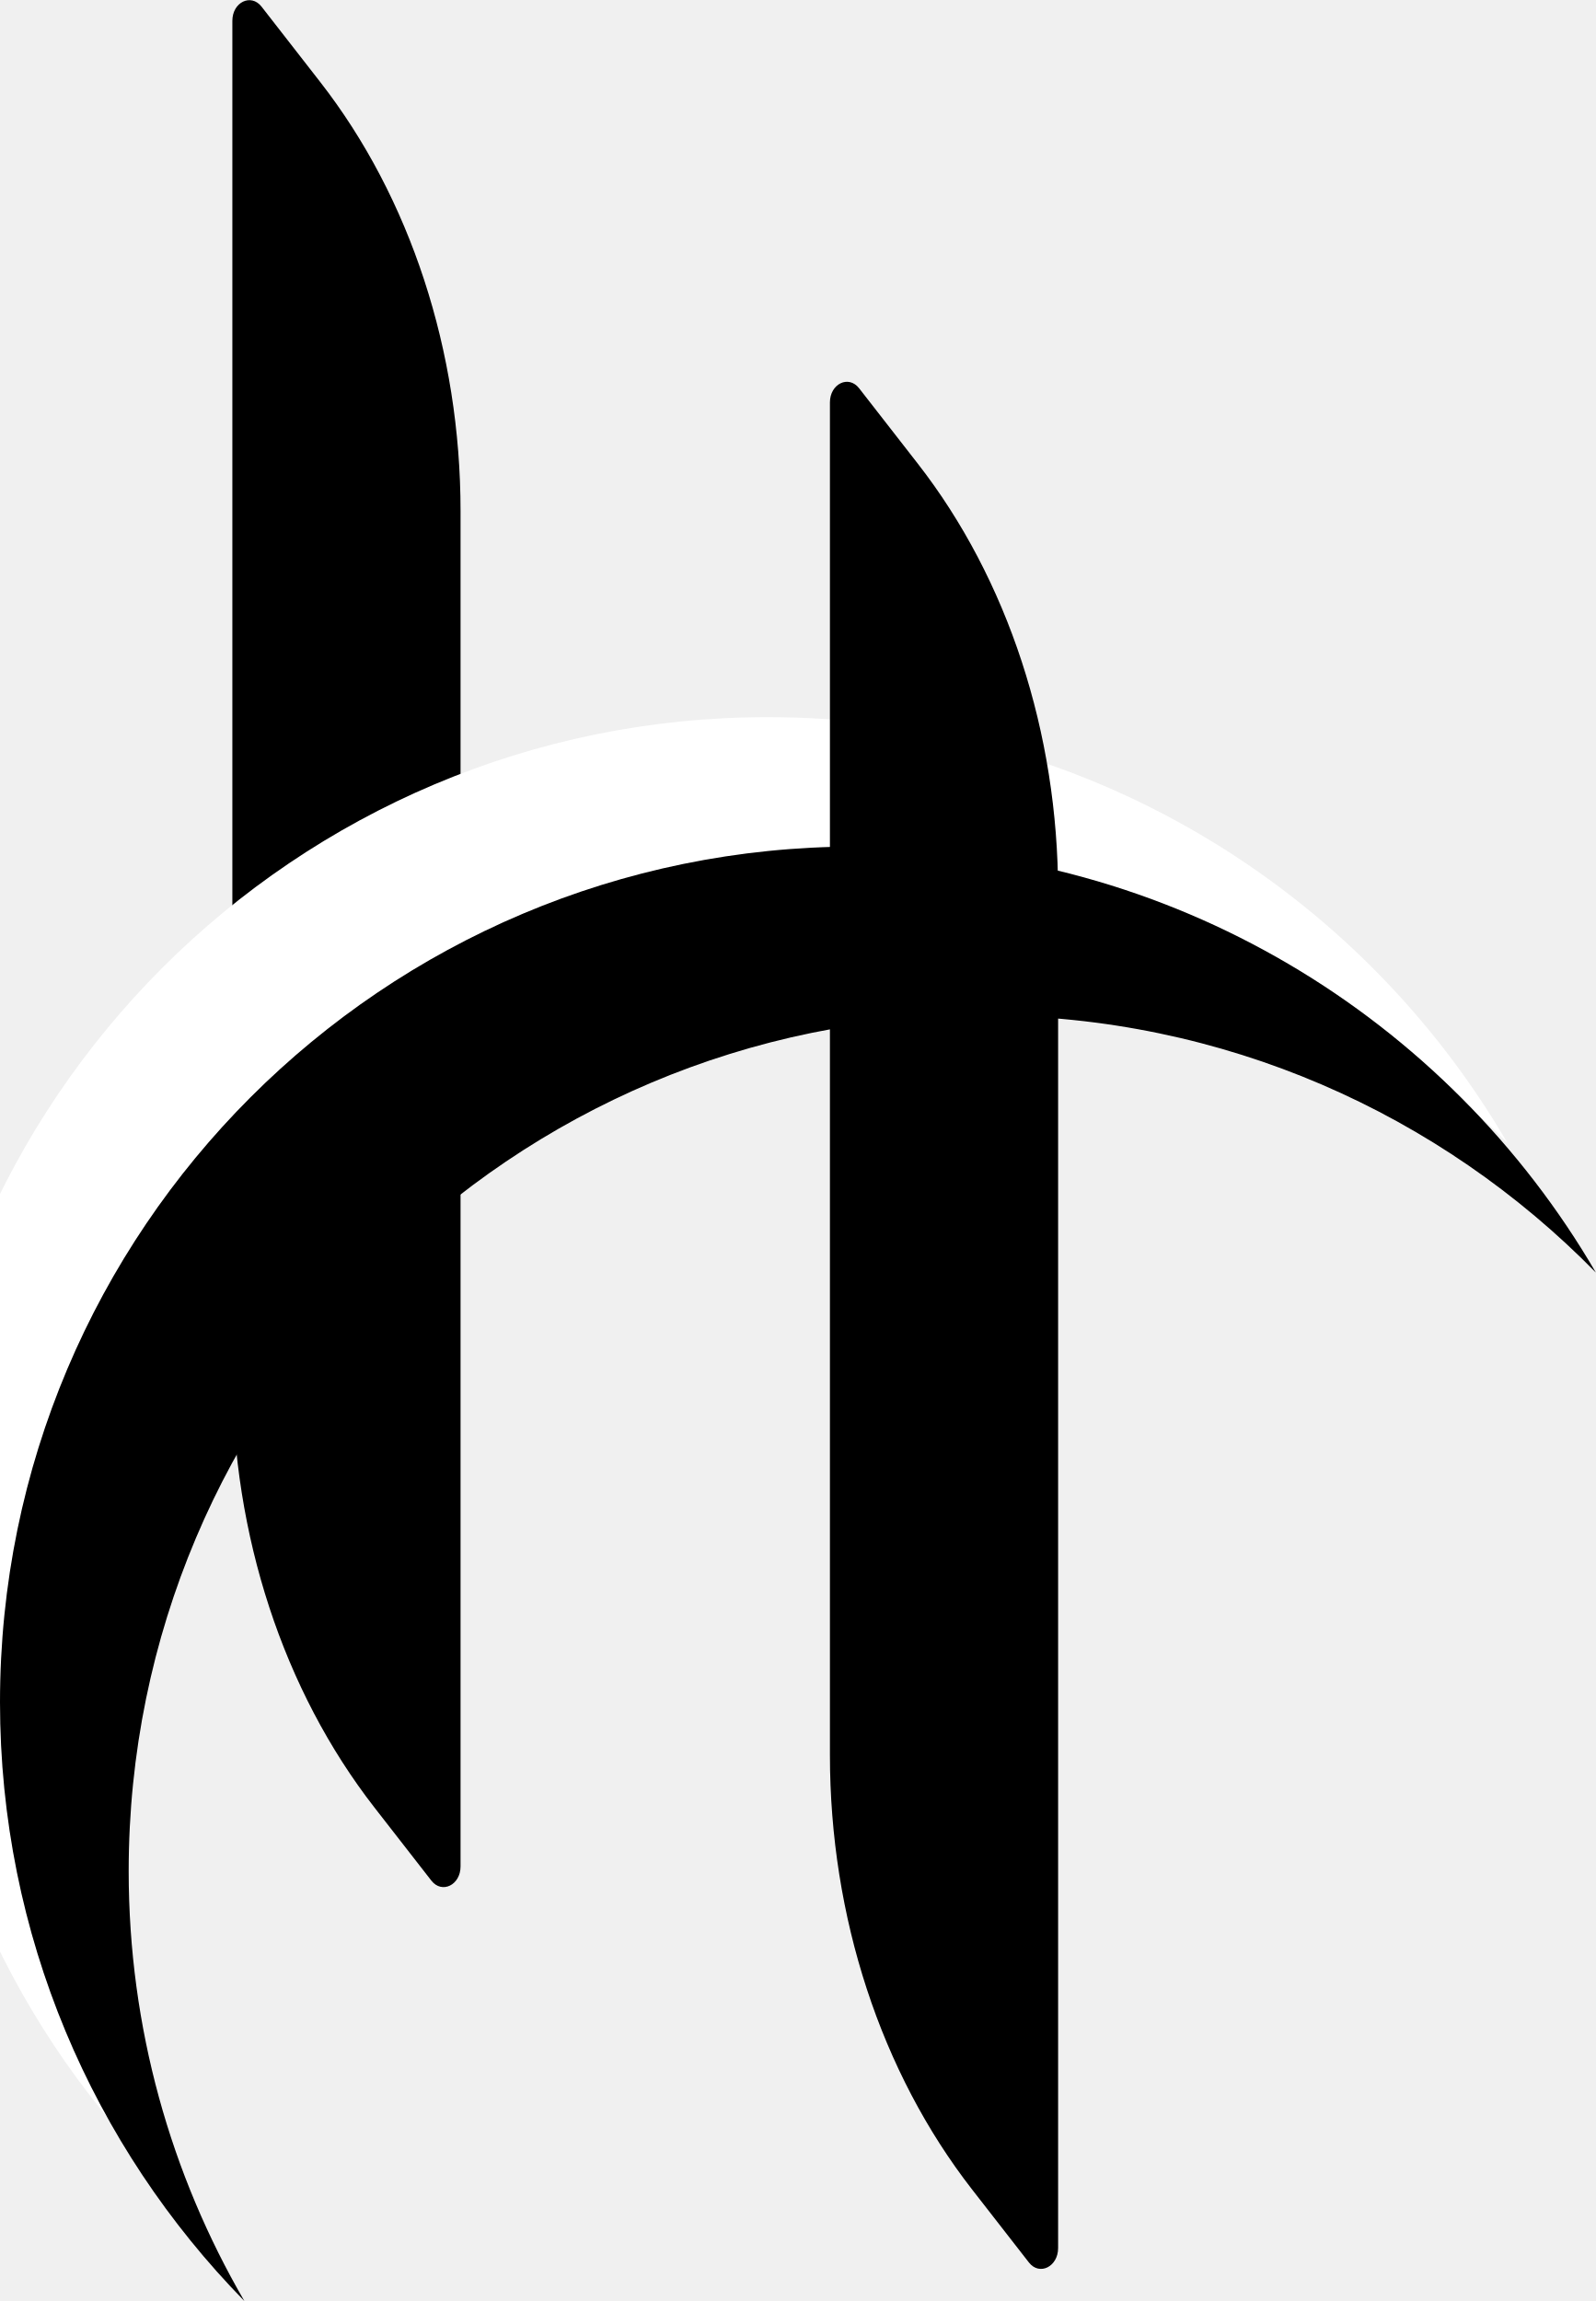
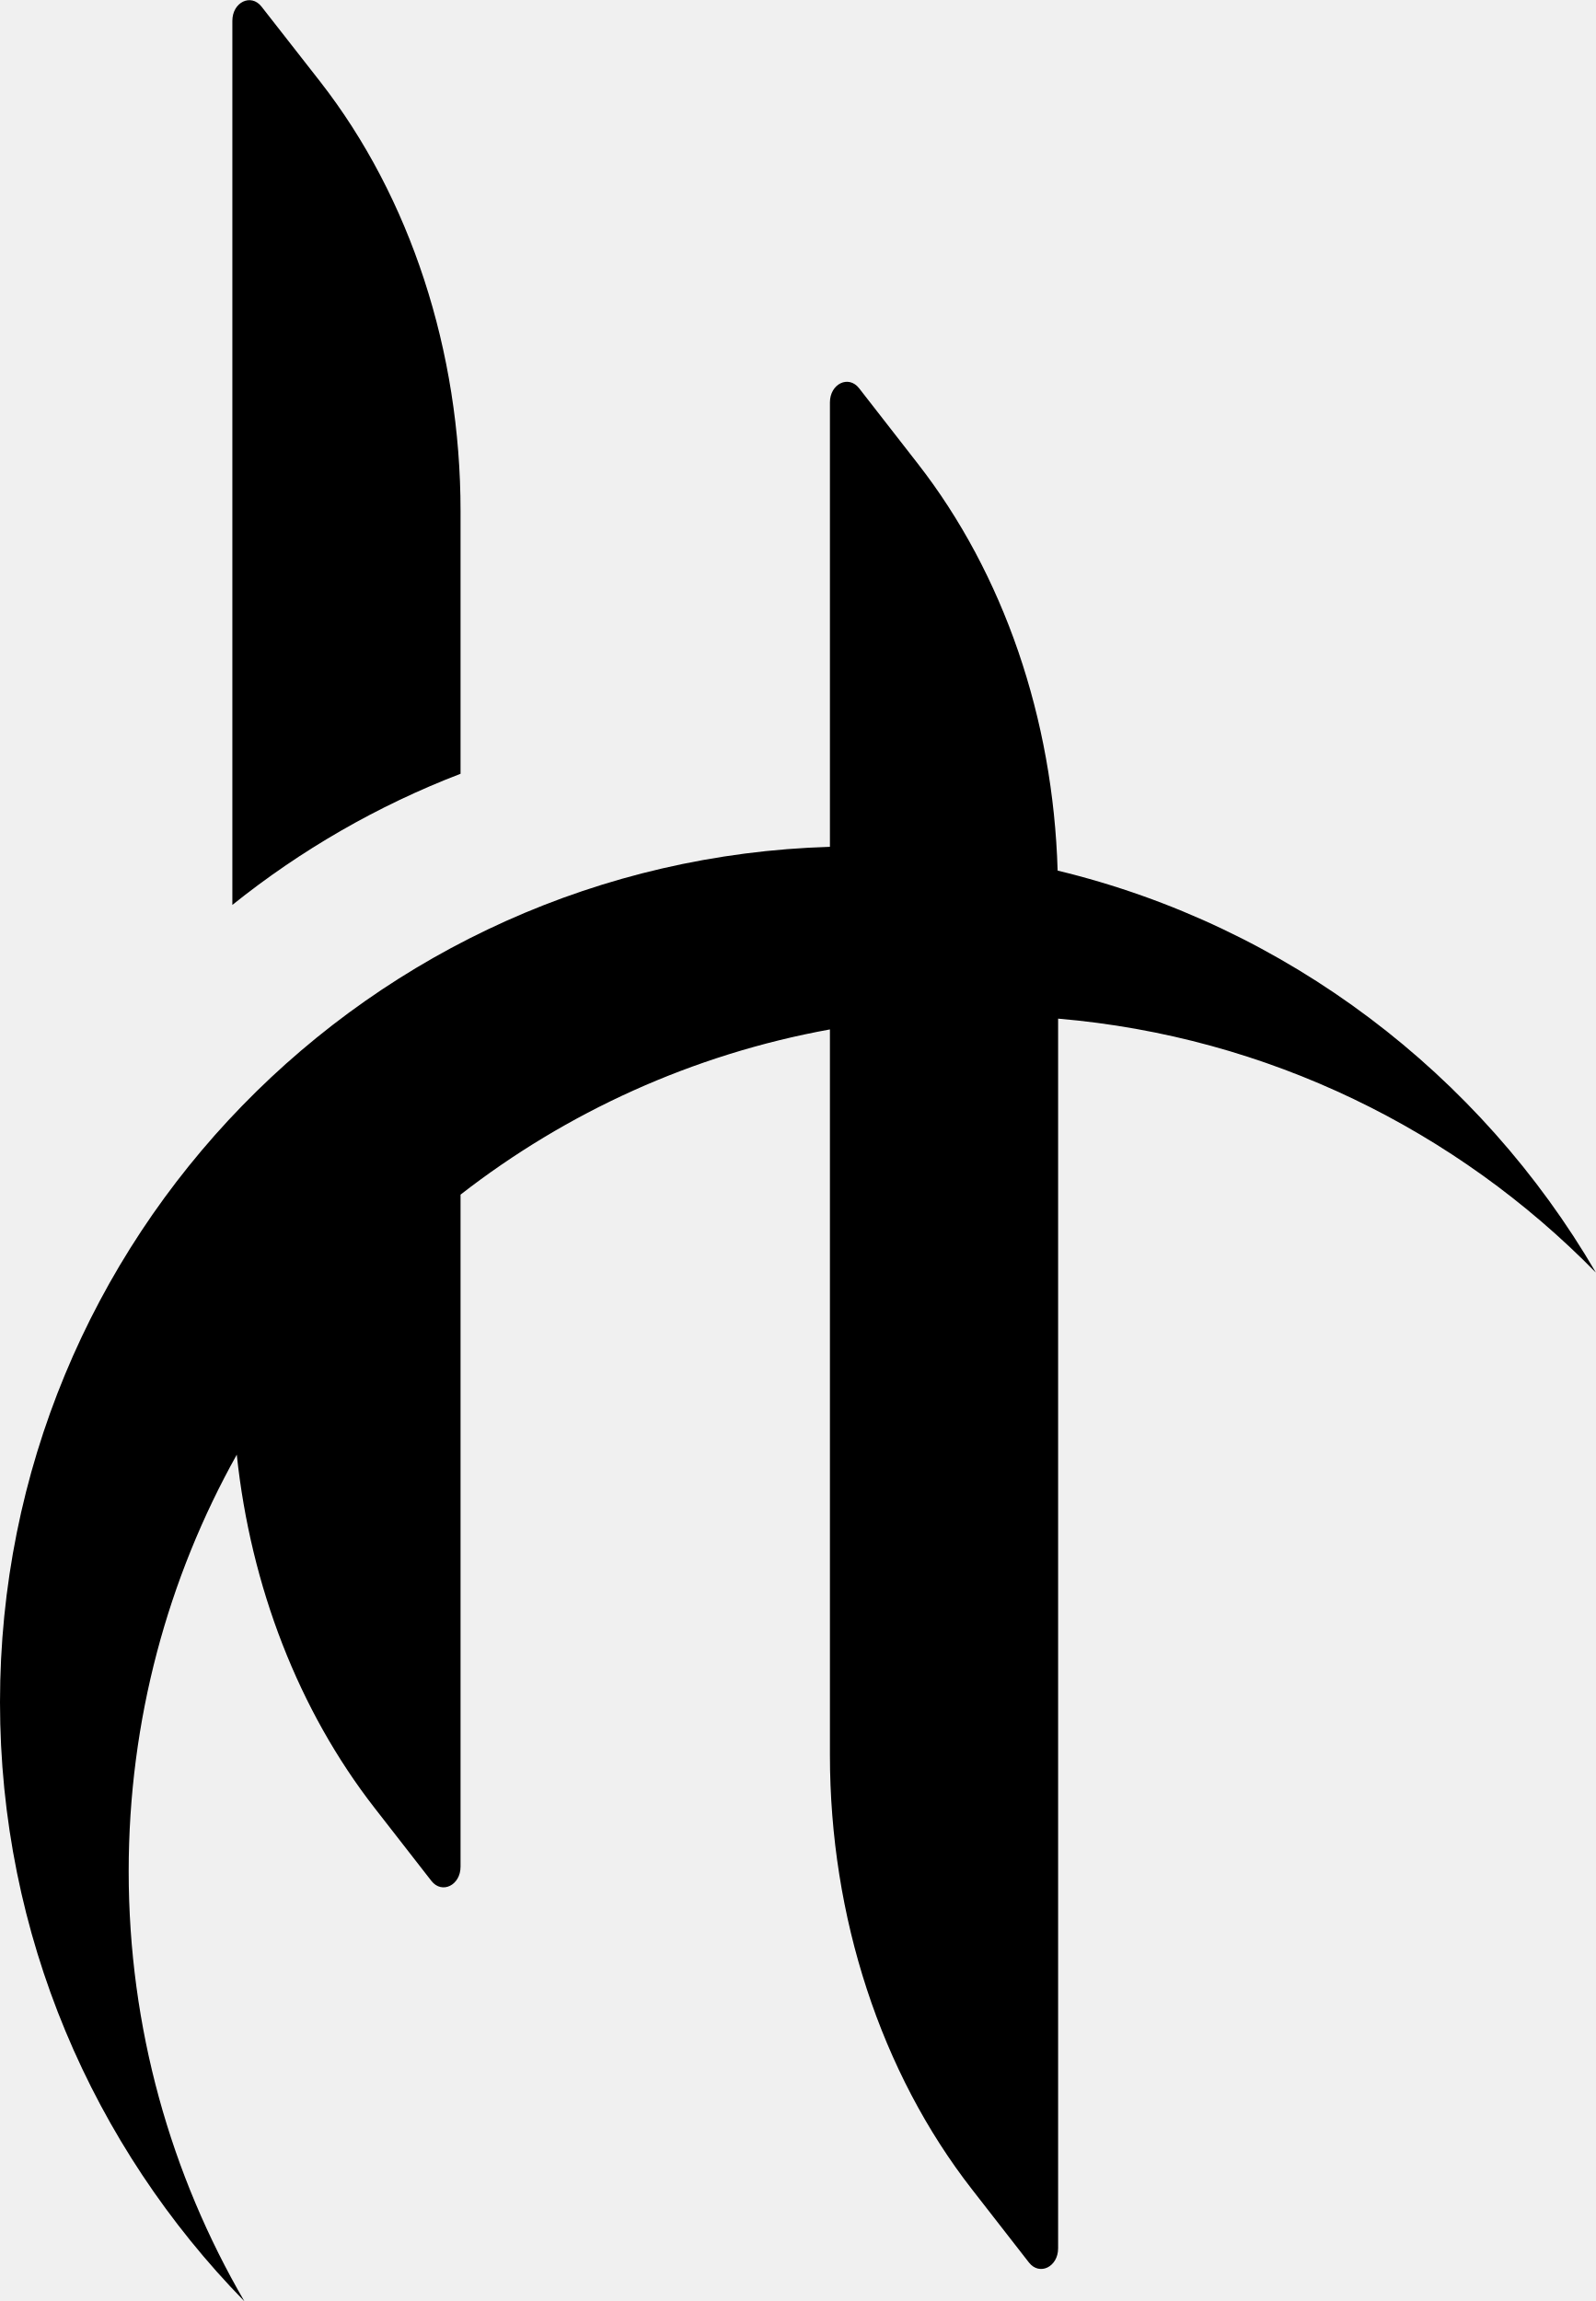
<svg xmlns="http://www.w3.org/2000/svg" version="1.2" baseProfile="tiny" x="0px" y="0px" viewBox="0 0 651.1 938.8" xml:space="preserve">
  <g id="Layer_1">
-     <path d="M176,767.3l-23.2-29.8c-37.2-47.8-58-111.2-58-177.3V8.5c0-7.6,7.6-11.3,11.9-5.8l23.9,30.7   c36.8,47.2,57.3,109.9,57.3,175.1v553C187.9,769.1,180.3,772.8,176,767.3z" />
-     <path fill="#FFFFFF" d="M615,466.3c-63.4-64.7-151.7-104.9-249.5-104.9c-192.8,0-349.1,156.3-349.1,349.1   c0,63.9,17.2,123.8,47.2,175.4c-61.6-63-99.6-149.2-99.6-244.2c0-192.8,156.3-349.1,349.1-349.1C441.9,292.5,554.5,362.4,615,466.3   z" />
-     <path d="M419.8,923.1l-23.2-29.8c-37.2-47.8-58-111.2-58-177.3V164.2c0-7.6,7.6-11.3,11.9-5.8l23.9,30.7   c36.8,47.2,57.3,109.9,57.3,175.1v553C431.7,924.8,424.1,928.6,419.8,923.1z" />
-     <path d="M651.1,519.2c-63.4-64.7-151.7-104.9-249.5-104.9c-192.8,0-349.1,156.3-349.1,349.1c0,63.9,17.2,123.8,47.2,175.4   C38,875.8,0,789.6,0,694.5c0-192.8,156.3-349.1,349.1-349.1C478,345.4,590.6,415.3,651.1,519.2z" />
+     <path d="M187.9,208.5v107.2c-33.9,13-65.3,31.2-93.1,53.5V8.5c0-7.6,7.6-11.3,11.9-5.8l24,30.7C167.4,80.5,187.9,143.2,187.9,208.5   z" />
+     <path d="M651.1,519.2c-56.8-58-133.7-96.3-219.4-103.6v501.7c0,7.6-7.6,11.3-11.9,5.8l-23.2-29.8c-37.2-47.7-58-111.2-58-177.3   v-296c-56.1,10.2-107.5,33.8-150.7,67.4v274.2c0,7.6-7.6,11.3-11.9,5.8l-23.2-29.8c-30.9-39.7-50.5-90.2-56.2-144.1   c-28.1,50.3-44.1,108.3-44.1,170c0,63.9,17.2,123.8,47.2,175.4C38,875.8,0,789.6,0,694.5c0-189.3,150.7-343.4,338.6-349V164.2   c0-7.6,7.6-11.3,11.9-5.8l23.9,30.7c35.1,45,55.3,104.1,57.1,166.1C525.1,377.8,603.9,438.2,651.1,519.2z" />
  </g>
  <g id="Layer_2">
</g>
</svg>
